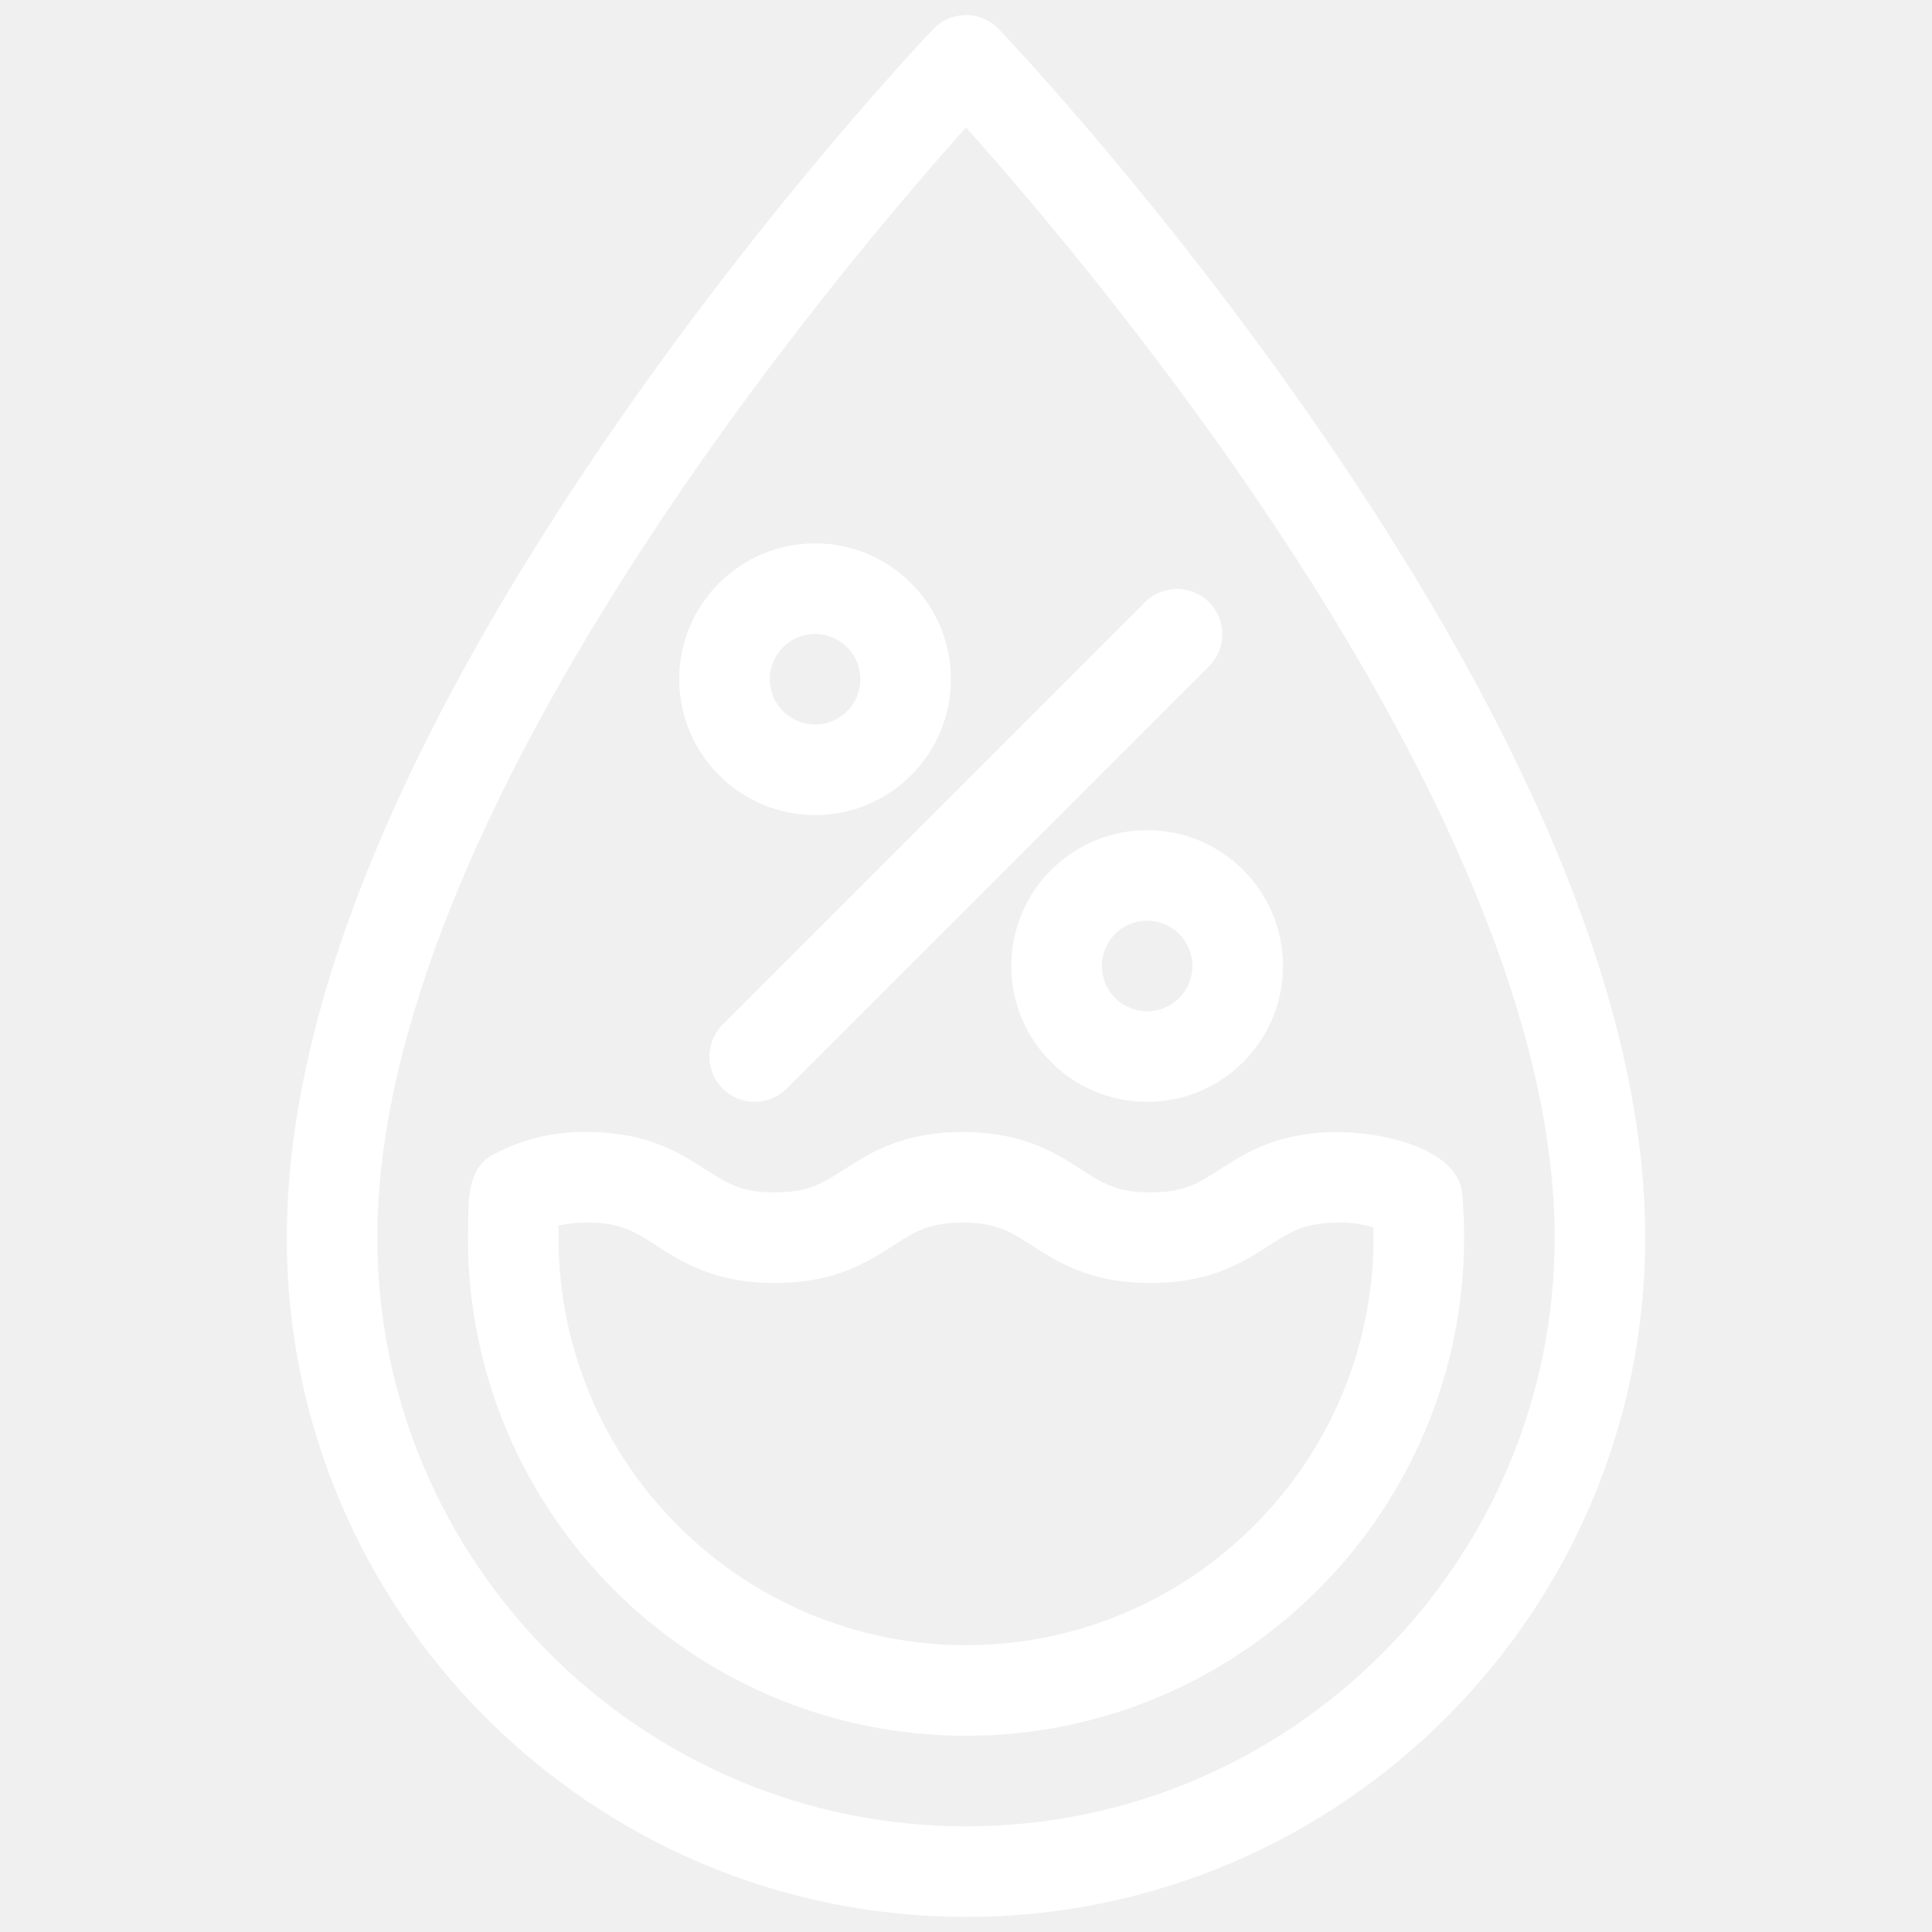
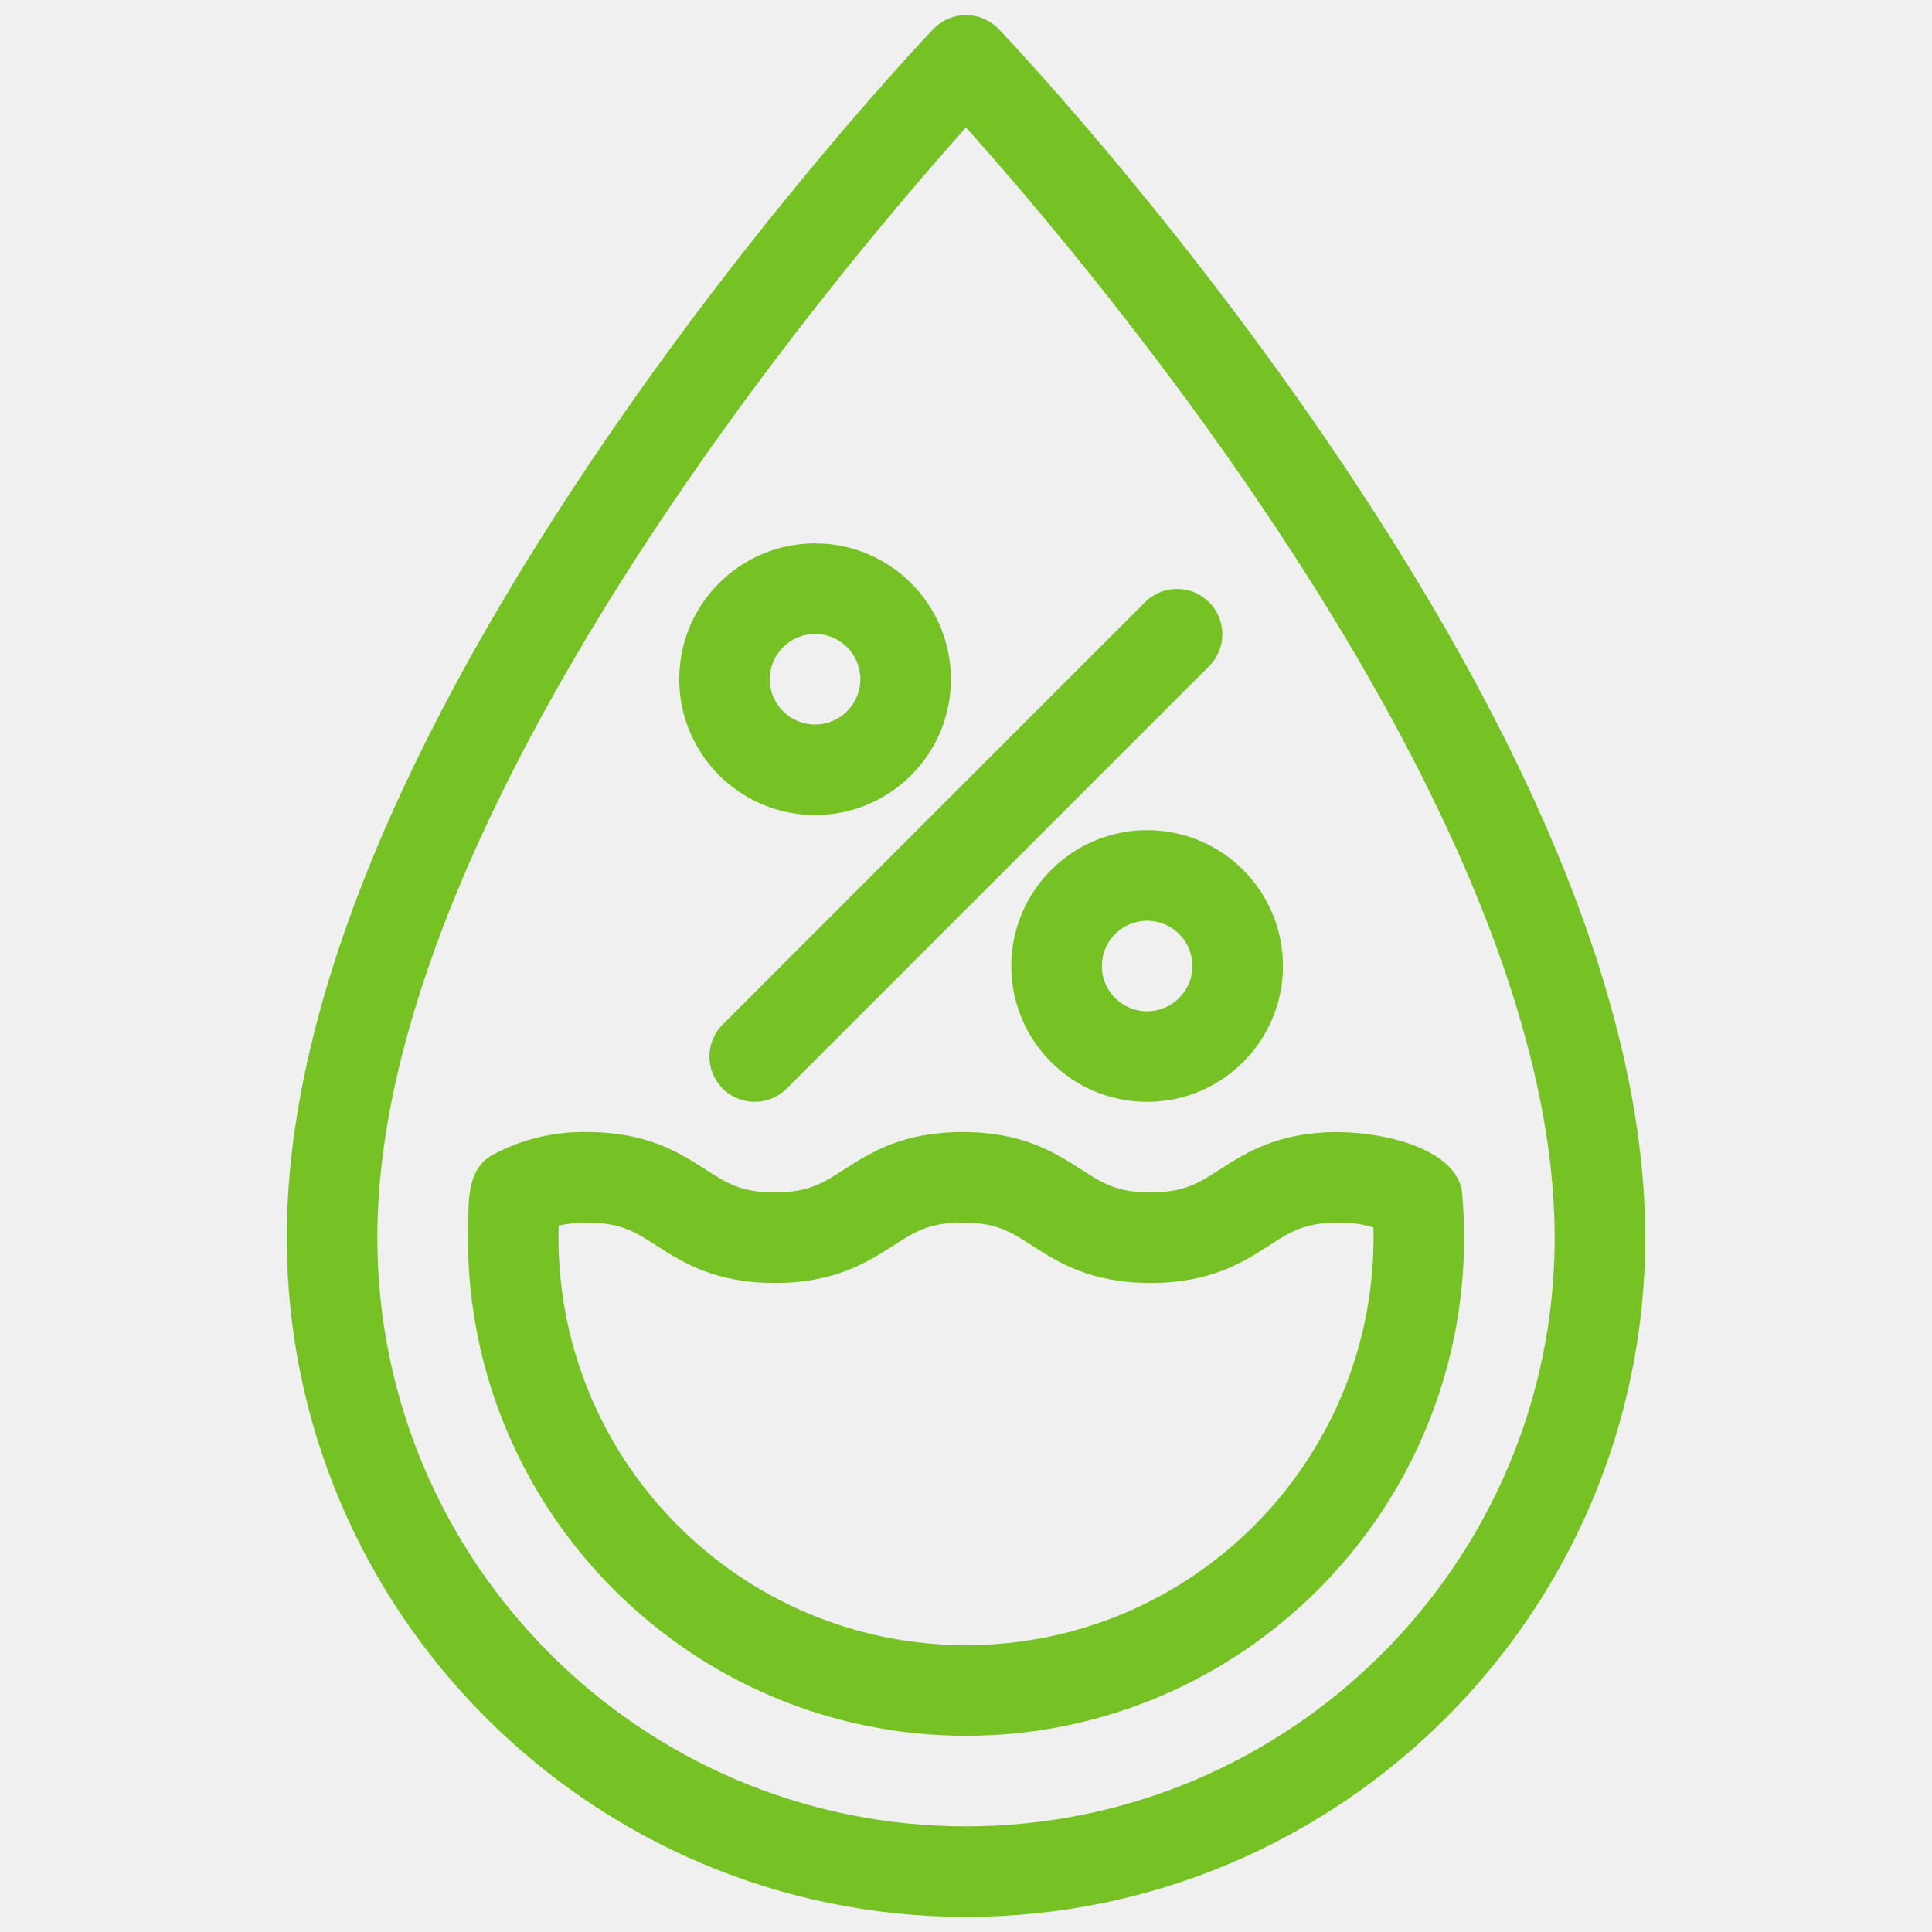
<svg xmlns="http://www.w3.org/2000/svg" version="1.1" width="512" height="512" x="0" y="0" viewBox="0 0 512 512" style="enable-background:new 0 0 512 512" xml:space="preserve" class="">
  <g>
    <g id="_22-humidity" data-name="22-humidity">
      <g id="linear_color" data-name="linear color">
-         <path d="m349.884 114.194c-42.06-61.085-83.462-104.655-85.2-106.48a12 12 0 0 0 -17.362 0c-1.741 1.825-43.143 45.4-85.2 106.48-57.148 82.994-86.122 154.928-86.122 213.806 0 99.252 80.748 180 180 180s180-80.748 180-180c0-58.878-28.974-130.812-86.116-213.806zm-93.884 369.806c-86.019 0-156-69.981-156-156 0-112.107 122.017-256.256 156-294.223 33.983 37.967 156 182.116 156 294.223 0 86.019-69.981 156-156 156z" fill="#ffffff" data-original="#000000" style="" />
-         <path d="m387.513 316.546c-.784-11.194-18.352-16.339-32.843-16.546-15.968 0-24.512 5.492-31.376 9.906-5.708 3.669-9.48 6.094-18.4 6.094s-12.691-2.425-18.4-6.094c-6.862-4.414-15.405-9.906-31.374-9.906s-24.513 5.492-31.378 9.9c-5.708 3.67-9.479 6.1-18.4 6.1s-12.691-2.425-18.4-6.094c-6.865-4.414-15.408-9.906-31.377-9.906a50.432 50.432 0 0 0 -24.679 5.875c-8.1 4.018-6.492 14.884-6.887 22.125 0 72.785 59.215 132 132 132s132-59.215 132-132c.001-3.613-.158-7.36-.486-11.454zm-131.513 119.454a108.122 108.122 0 0 1 -108-108q0-1.565.052-3.218a32.327 32.327 0 0 1 7.514-.782c8.919 0 12.691 2.425 18.4 6.094 6.865 4.414 15.408 9.906 31.377 9.906s24.513-5.492 31.379-9.906c5.708-3.669 9.479-6.094 18.4-6.094s12.691 2.425 18.4 6.094c6.862 4.414 15.405 9.906 31.378 9.906s24.512-5.493 31.376-9.906c5.708-3.67 9.479-6.094 18.4-6.094a29.856 29.856 0 0 1 9.293 1.282q.036 1.4.037 2.718a108.122 108.122 0 0 1 -108.006 108z" fill="#ffffff" data-original="#000000" style="" />
-         <path d="m191.515 288.485a12 12 0 0 0 16.97 0l112-112a12 12 0 0 0 -16.97-16.97l-112 112a12 12 0 0 0 0 16.97z" fill="#ffffff" data-original="#000000" style="" />
-         <path d="m268 256a36 36 0 1 0 36-36 36.04 36.04 0 0 0 -36 36zm48 0a12 12 0 1 1 -12-12 12.013 12.013 0 0 1 12 12z" fill="#ffffff" data-original="#000000" style="" />
-         <path d="m216 216a36 36 0 1 0 -36-36 36.04 36.04 0 0 0 36 36zm0-48a12 12 0 1 1 -12 12 12.013 12.013 0 0 1 12-12z" fill="#ffffff" data-original="#000000" style="" />
+         <path d="m349.884 114.194c-42.06-61.085-83.462-104.655-85.2-106.48a12 12 0 0 0 -17.362 0c-1.741 1.825-43.143 45.4-85.2 106.48-57.148 82.994-86.122 154.928-86.122 213.806 0 99.252 80.748 180 180 180s180-80.748 180-180c0-58.878-28.974-130.812-86.116-213.806zm-93.884 369.806c-86.019 0-156-69.981-156-156 0-112.107 122.017-256.256 156-294.223 33.983 37.967 156 182.116 156 294.223 0 86.019-69.981 156-156 156z" fill="#76C224" data-original="#000000" style="" />
+         <path d="m387.513 316.546c-.784-11.194-18.352-16.339-32.843-16.546-15.968 0-24.512 5.492-31.376 9.906-5.708 3.669-9.48 6.094-18.4 6.094s-12.691-2.425-18.4-6.094c-6.862-4.414-15.405-9.906-31.374-9.906s-24.513 5.492-31.378 9.9c-5.708 3.67-9.479 6.1-18.4 6.1s-12.691-2.425-18.4-6.094c-6.865-4.414-15.408-9.906-31.377-9.906a50.432 50.432 0 0 0 -24.679 5.875c-8.1 4.018-6.492 14.884-6.887 22.125 0 72.785 59.215 132 132 132s132-59.215 132-132c.001-3.613-.158-7.36-.486-11.454zm-131.513 119.454a108.122 108.122 0 0 1 -108-108q0-1.565.052-3.218a32.327 32.327 0 0 1 7.514-.782c8.919 0 12.691 2.425 18.4 6.094 6.865 4.414 15.408 9.906 31.377 9.906s24.513-5.492 31.379-9.906c5.708-3.669 9.479-6.094 18.4-6.094s12.691 2.425 18.4 6.094c6.862 4.414 15.405 9.906 31.378 9.906s24.512-5.493 31.376-9.906c5.708-3.67 9.479-6.094 18.4-6.094a29.856 29.856 0 0 1 9.293 1.282q.036 1.4.037 2.718a108.122 108.122 0 0 1 -108.006 108z" fill="#76C224" data-original="#000000" style="" />
+         <path d="m191.515 288.485a12 12 0 0 0 16.97 0l112-112a12 12 0 0 0 -16.97-16.97l-112 112a12 12 0 0 0 0 16.97z" fill="#76C224" data-original="#000000" style="" />
+         <path d="m268 256a36 36 0 1 0 36-36 36.04 36.04 0 0 0 -36 36zm48 0a12 12 0 1 1 -12-12 12.013 12.013 0 0 1 12 12z" fill="#76C224" data-original="#000000" style="" />
+         <path d="m216 216a36 36 0 1 0 -36-36 36.04 36.04 0 0 0 36 36zm0-48a12 12 0 1 1 -12 12 12.013 12.013 0 0 1 12-12z" fill="#76C224" data-original="#000000" style="" />
      </g>
    </g>
  </g>
</svg>
